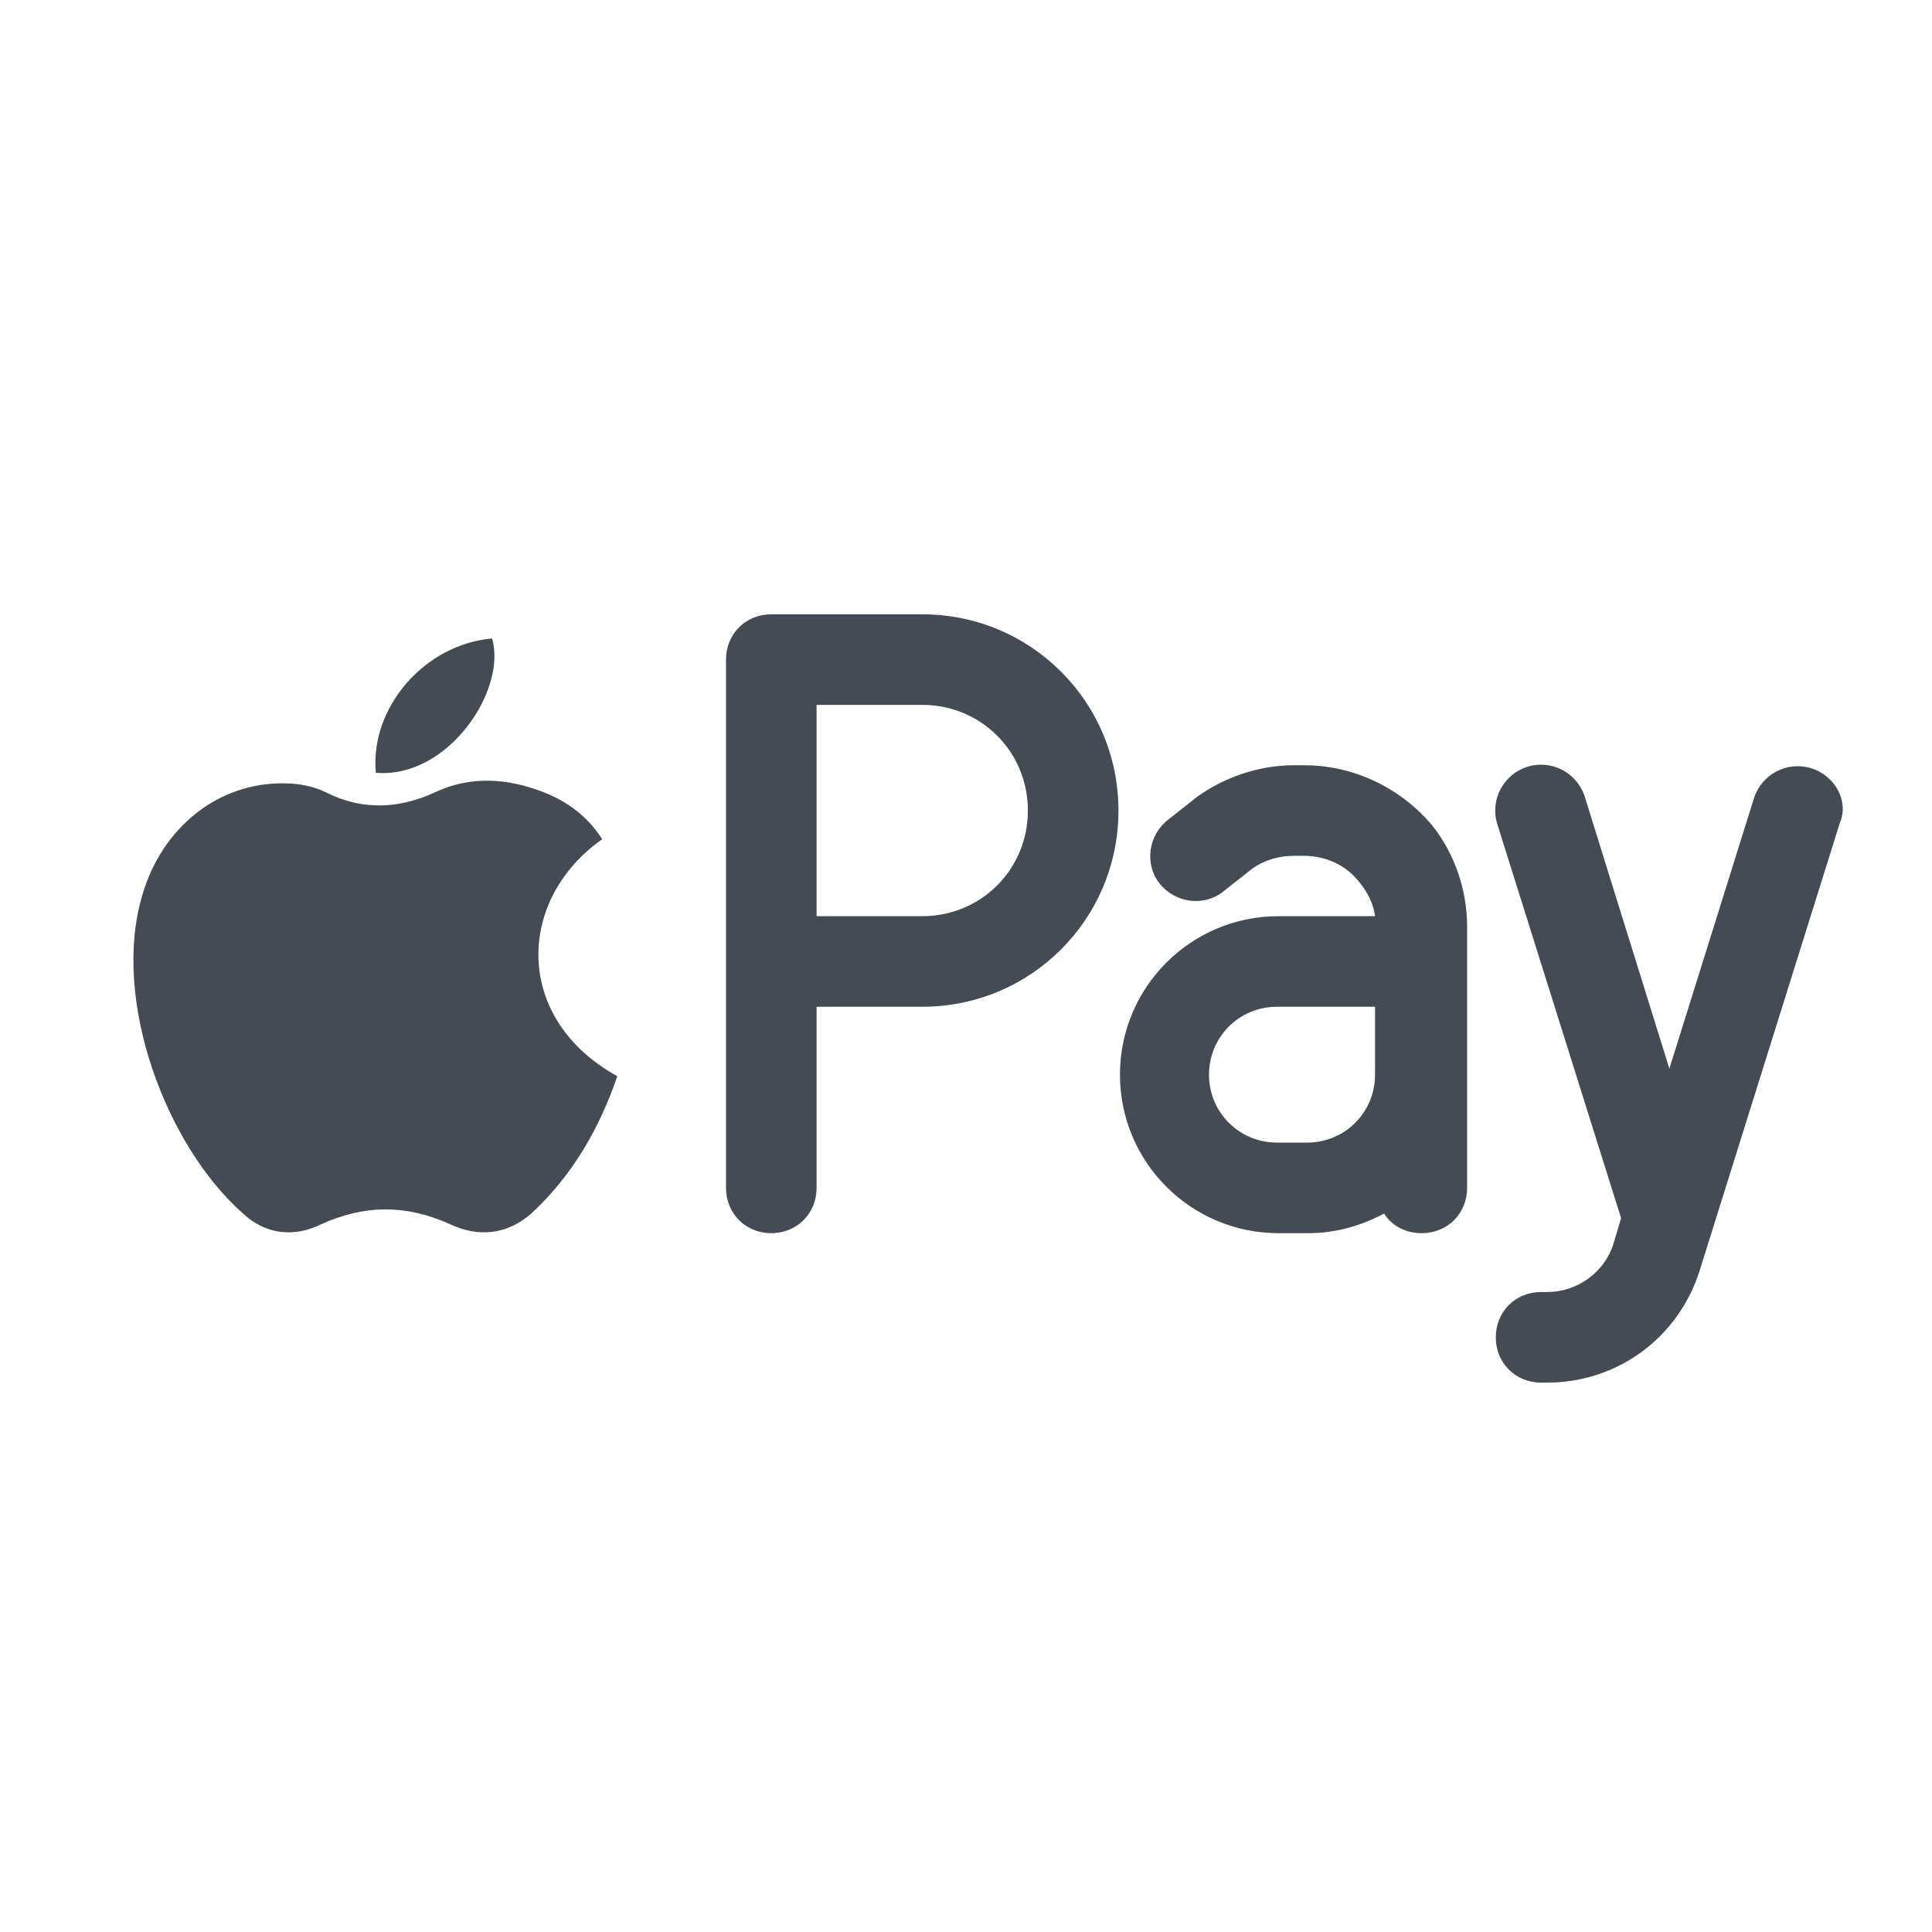
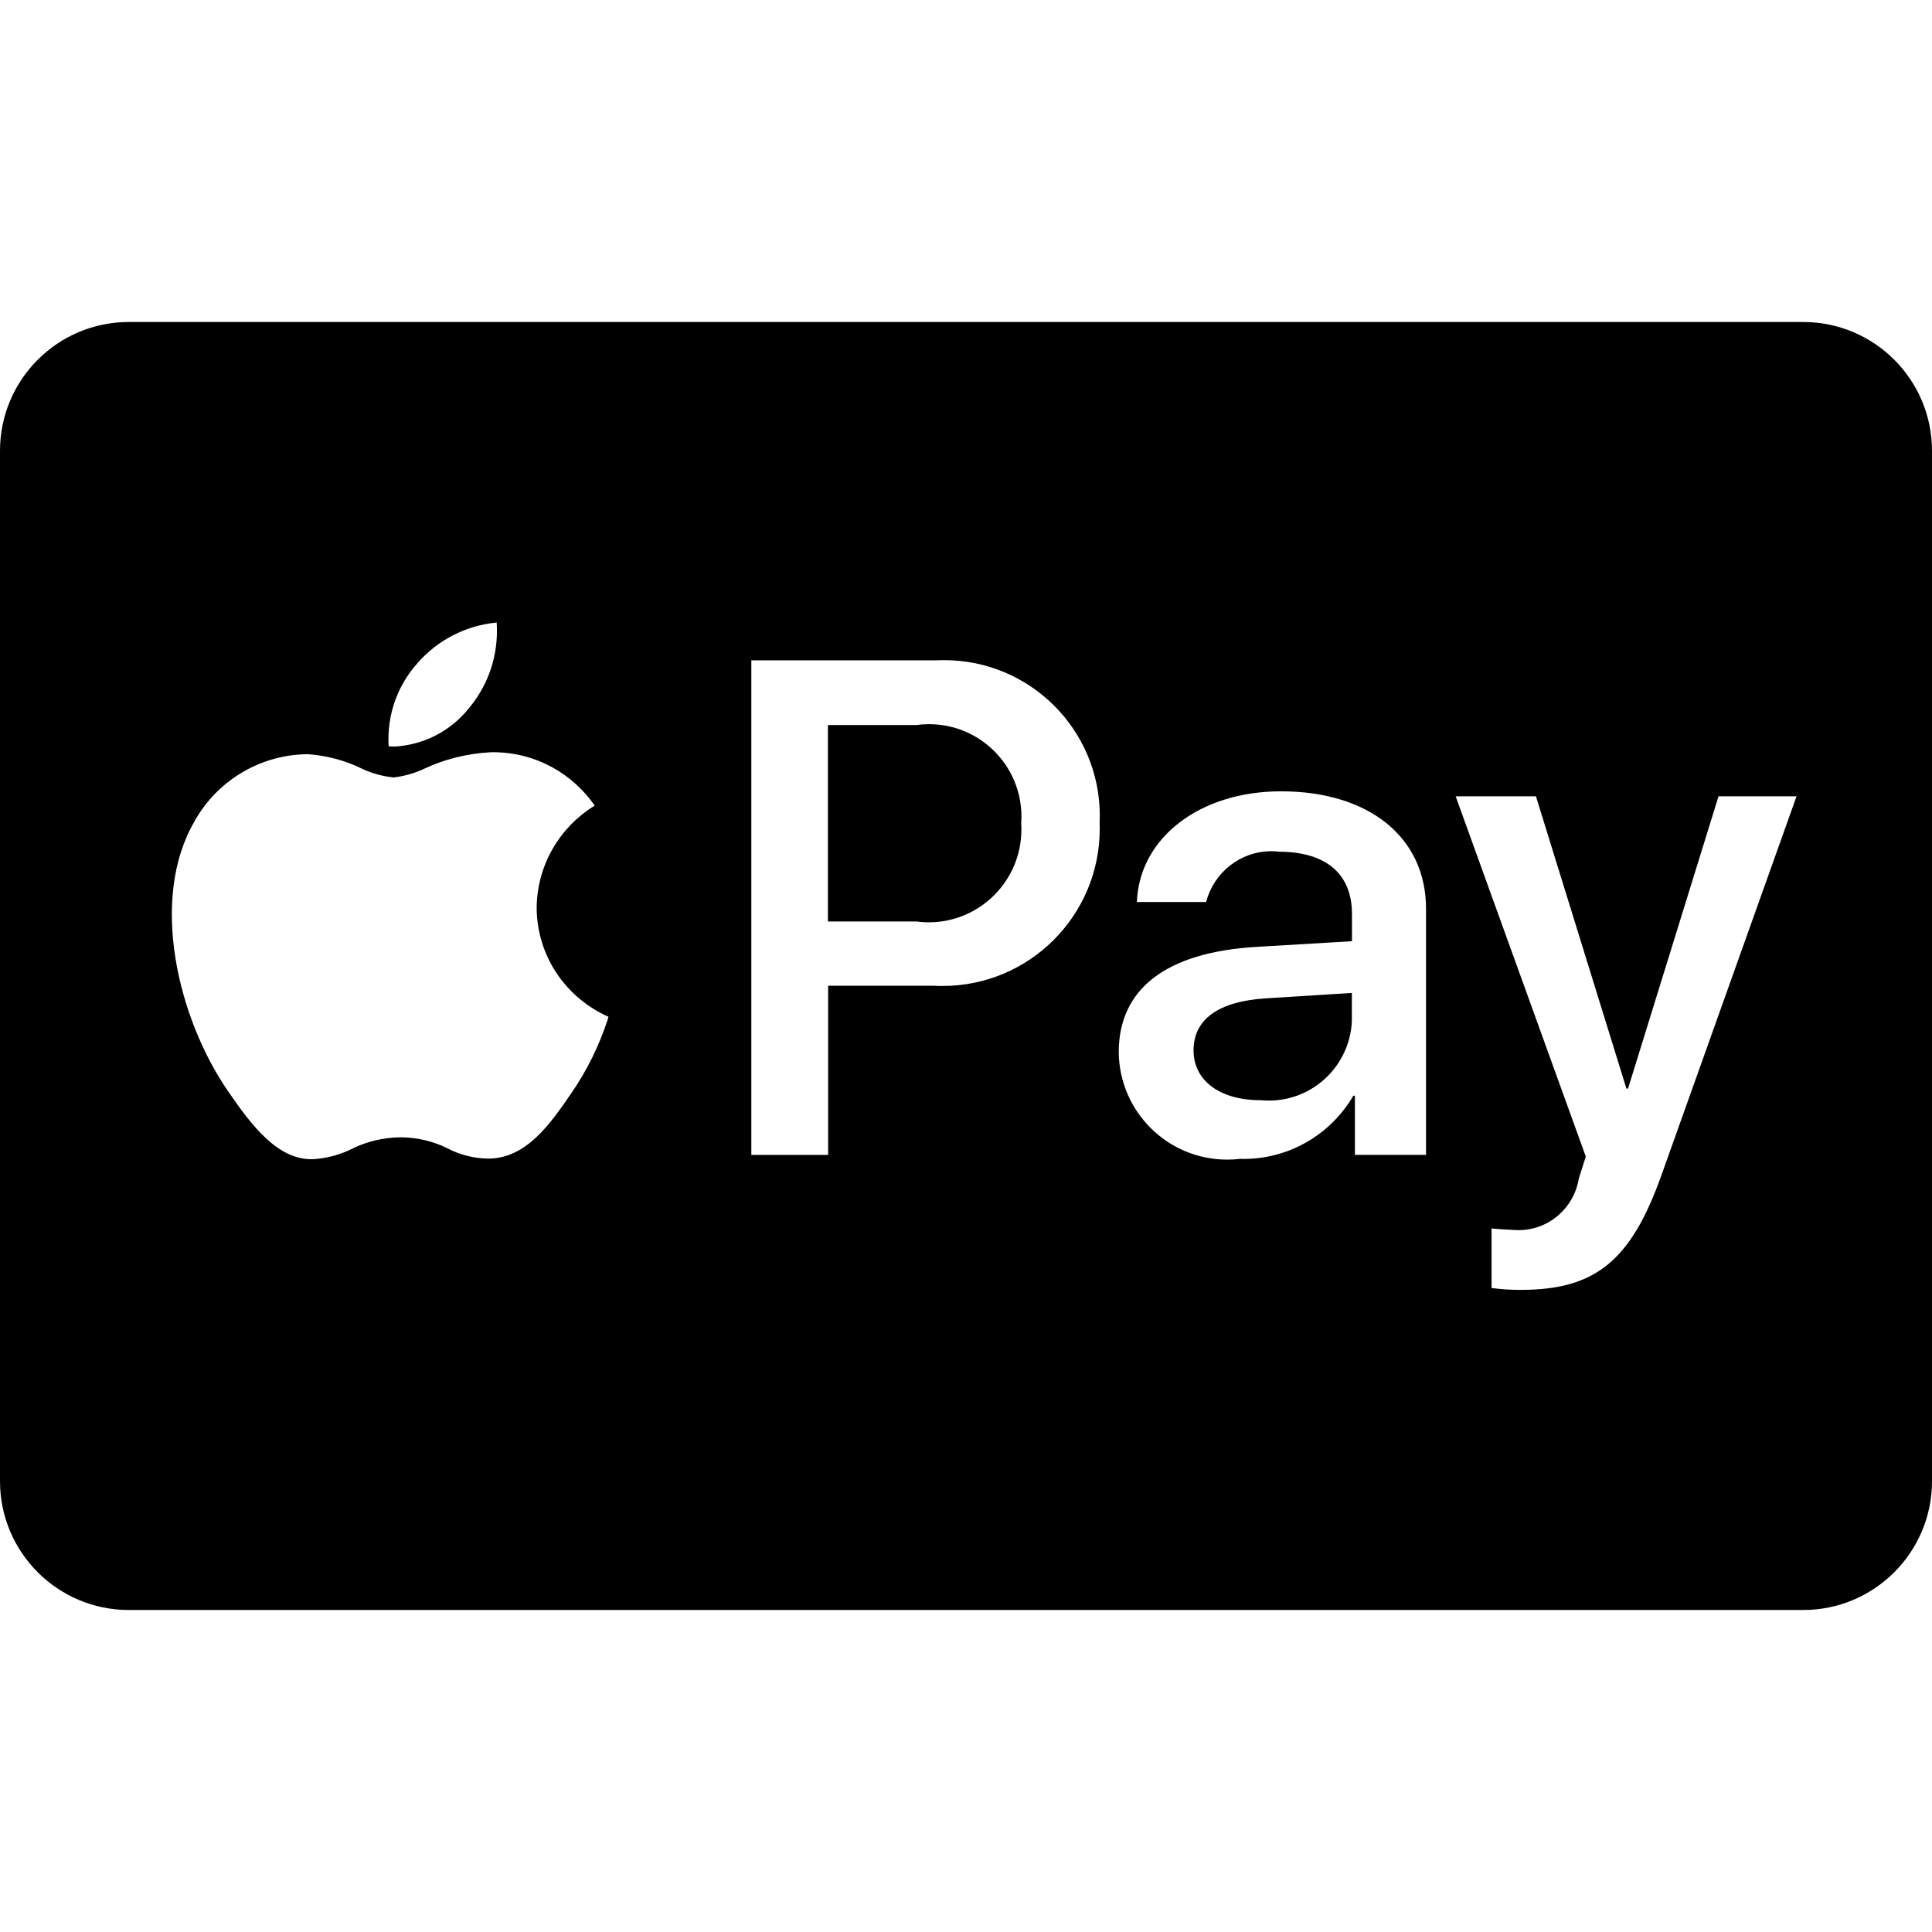
- <svg xmlns="http://www.w3.org/2000/svg" viewBox="0 0 128 128" width="128px" height="128px">
-   <path fill="#444b54" d="M39.9 55.6c-5.7 4-5.9 11.9 1 15.7-1.2 3.5-3 6.6-5.7 9.1-1.6 1.4-3.5 1.6-5.4.7-2.9-1.3-5.6-1.3-8.5 0-1.8.9-3.7.7-5.2-.7-5.1-4.5-8.7-14.1-6.7-21 1.3-4.6 5.1-7.6 9.5-7.5.9 0 1.9.2 2.7.6 2.4 1.2 4.8 1.1 7.2 0 2.1-1 4.4-1 6.7-.2C37.3 52.9 38.8 53.9 39.9 55.6zM24.9 51.2c-.4-4.3 3.2-8.5 7.7-8.9C33.6 45.7 29.7 51.6 24.9 51.2zM61.1 40.7h-10c-1.7 0-3 1.3-3 3v35c0 1.7 1.3 3 3 3s3-1.3 3-3v-12h7c7.2 0 13-5.8 13-13S68.3 40.7 61.1 40.7zM61.1 60.7h-7v-14h7c3.9 0 7 3.1 7 7S65 60.7 61.1 60.7zM120 50.9c-1.6-.5-3.3.4-3.8 2l-5.6 17.9-5.6-18c-.5-1.6-2.2-2.5-3.8-2-1.6.5-2.5 2.2-2 3.8l8.2 26.1-.5 1.7c-.6 1.9-2.4 3.2-4.4 3.2h-.4c-1.7 0-3 1.3-3 3s1.3 3 3 3h.4c4.7 0 8.7-3 10.1-7.4l9.3-29.7C122.5 53.1 121.6 51.4 120 50.9zM86.4 50.7h-.7c-2.3 0-4.6.8-6.4 2.1l-1.9 1.5c-1.3 1-1.6 2.9-.6 4.2s2.9 1.6 4.2.6l1.9-1.5c.8-.6 1.8-.9 2.8-.9h.7c1.4 0 2.8.6 3.7 1.8.5.6.9 1.4 1 2.2h-6.4c-5.8 0-10.5 4.7-10.5 10.5s4.7 10.5 10.5 10.5h2c1.8 0 3.5-.5 5-1.3.5.8 1.4 1.3 2.5 1.3 1.7 0 3-1.3 3-3v-7.5-2.5-5-2.3c0-2.4-.8-4.8-2.3-6.7C92.8 52.2 89.7 50.7 86.4 50.7zM86.6 75.7h-2c-2.5 0-4.5-2-4.5-4.5s2-4.5 4.5-4.5h6.5v2 2.5C91.1 73.7 89.1 75.7 86.6 75.7z" />
+ <svg xmlns="http://www.w3.org/2000/svg" fill="#000000" width="800px" height="800px" viewBox="0 -6 36 36">
+   <path d="m33.6 24h-31.2c-1.325 0-2.4-1.075-2.4-2.4v-19.2c0-1.325 1.075-2.4 2.4-2.4h31.2c1.325 0 2.4 1.075 2.4 2.4v19.2c0 1.325-1.075 2.4-2.4 2.4zm-5.807-7.11v1.11c.159.022.342.035.528.035h.016-.001c1.394 0 2.056-.542 2.626-2.147l2.514-7.05h-1.454l-1.686 5.446h-.03l-1.686-5.446h-1.496l2.425 6.713-.13.408c-.088.549-.559.963-1.125.963-.028 0-.056-.001-.084-.003h.004c-.112-.005-.332-.018-.42-.029zm-22.08-8.836h-.026c-.886.025-1.651.519-2.058 1.241l-.006.012c-.844 1.452-.307 3.674.627 5.027.438.64.918 1.266 1.551 1.266h.034c.265-.017.51-.086.731-.197l-.011.005c.267-.134.581-.213.913-.216h.001c.321.002.624.08.891.216l-.011-.005c.215.112.468.18.737.186h.002.027c.705-.013 1.147-.66 1.538-1.23.279-.404.51-.869.672-1.366l.011-.038v-.01l-.018-.008c-.78-.355-1.313-1.125-1.318-2.021v-.001c.008-.796.427-1.492 1.055-1.887l.009-.005.018-.012c-.409-.588-1.074-.974-1.83-.994h-.003c-.035 0-.071 0-.106 0-.446.024-.862.131-1.239.307l.021-.009c-.172.084-.372.145-.583.171l-.009.001c-.228-.025-.436-.087-.626-.181l.011.005c-.293-.142-.636-.235-.997-.259h-.008zm18.113 1.816c.88 0 1.366.412 1.366 1.159v.509l-1.786.106c-1.675.101-2.56.78-2.56 1.963.012 1.108.912 2.001 2.022 2.001.084 0 .166-.005.247-.015l-.01.001c.019.001.042.001.065.001.869 0 1.629-.468 2.041-1.167l.006-.011h.03v1.102h1.325v-4.586c0-1.33-1.061-2.188-2.703-2.188-1.514 0-2.64.868-2.685 2.063h1.29c.144-.549.635-.947 1.219-.947.047 0 .094.003.14.008l-.006-.001zm-9.826-3.566v9.216h1.431v-3.152h1.977c.046.003.101.004.155.004 1.618 0 2.929-1.311 2.929-2.929 0-.041-.001-.081-.002-.121v.006c.002-.038.003-.082.003-.127 0-1.602-1.298-2.9-2.9-2.9-.048 0-.096.001-.143.003h.007zm-4.747-.704c-.594.058-1.112.34-1.477.76l-.002.003c-.333.373-.536.868-.536 1.41 0 .047.002.094.005.14v-.006c.034 0 .07.004.11.004.56-.032 1.051-.3 1.378-.707l.003-.004c.327-.387.526-.891.526-1.443 0-.055-.002-.11-.006-.165v.007zm14.236 8.901c-.758 0-1.249-.365-1.249-.929 0-.582.47-.917 1.36-.97l1.59-.1v.521c-.035.828-.715 1.485-1.548 1.485-.054 0-.107-.003-.16-.008zm-6.418-3.33h-1.644v-3.661h1.65c.07-.01.151-.016.234-.016.951 0 1.722.771 1.722 1.722 0 .042-.002.085-.005.126v-.006c.003.036.004.079.004.122 0 .954-.774 1.728-1.728 1.728-.082 0-.164-.006-.243-.017l.009.001z" />
</svg>
